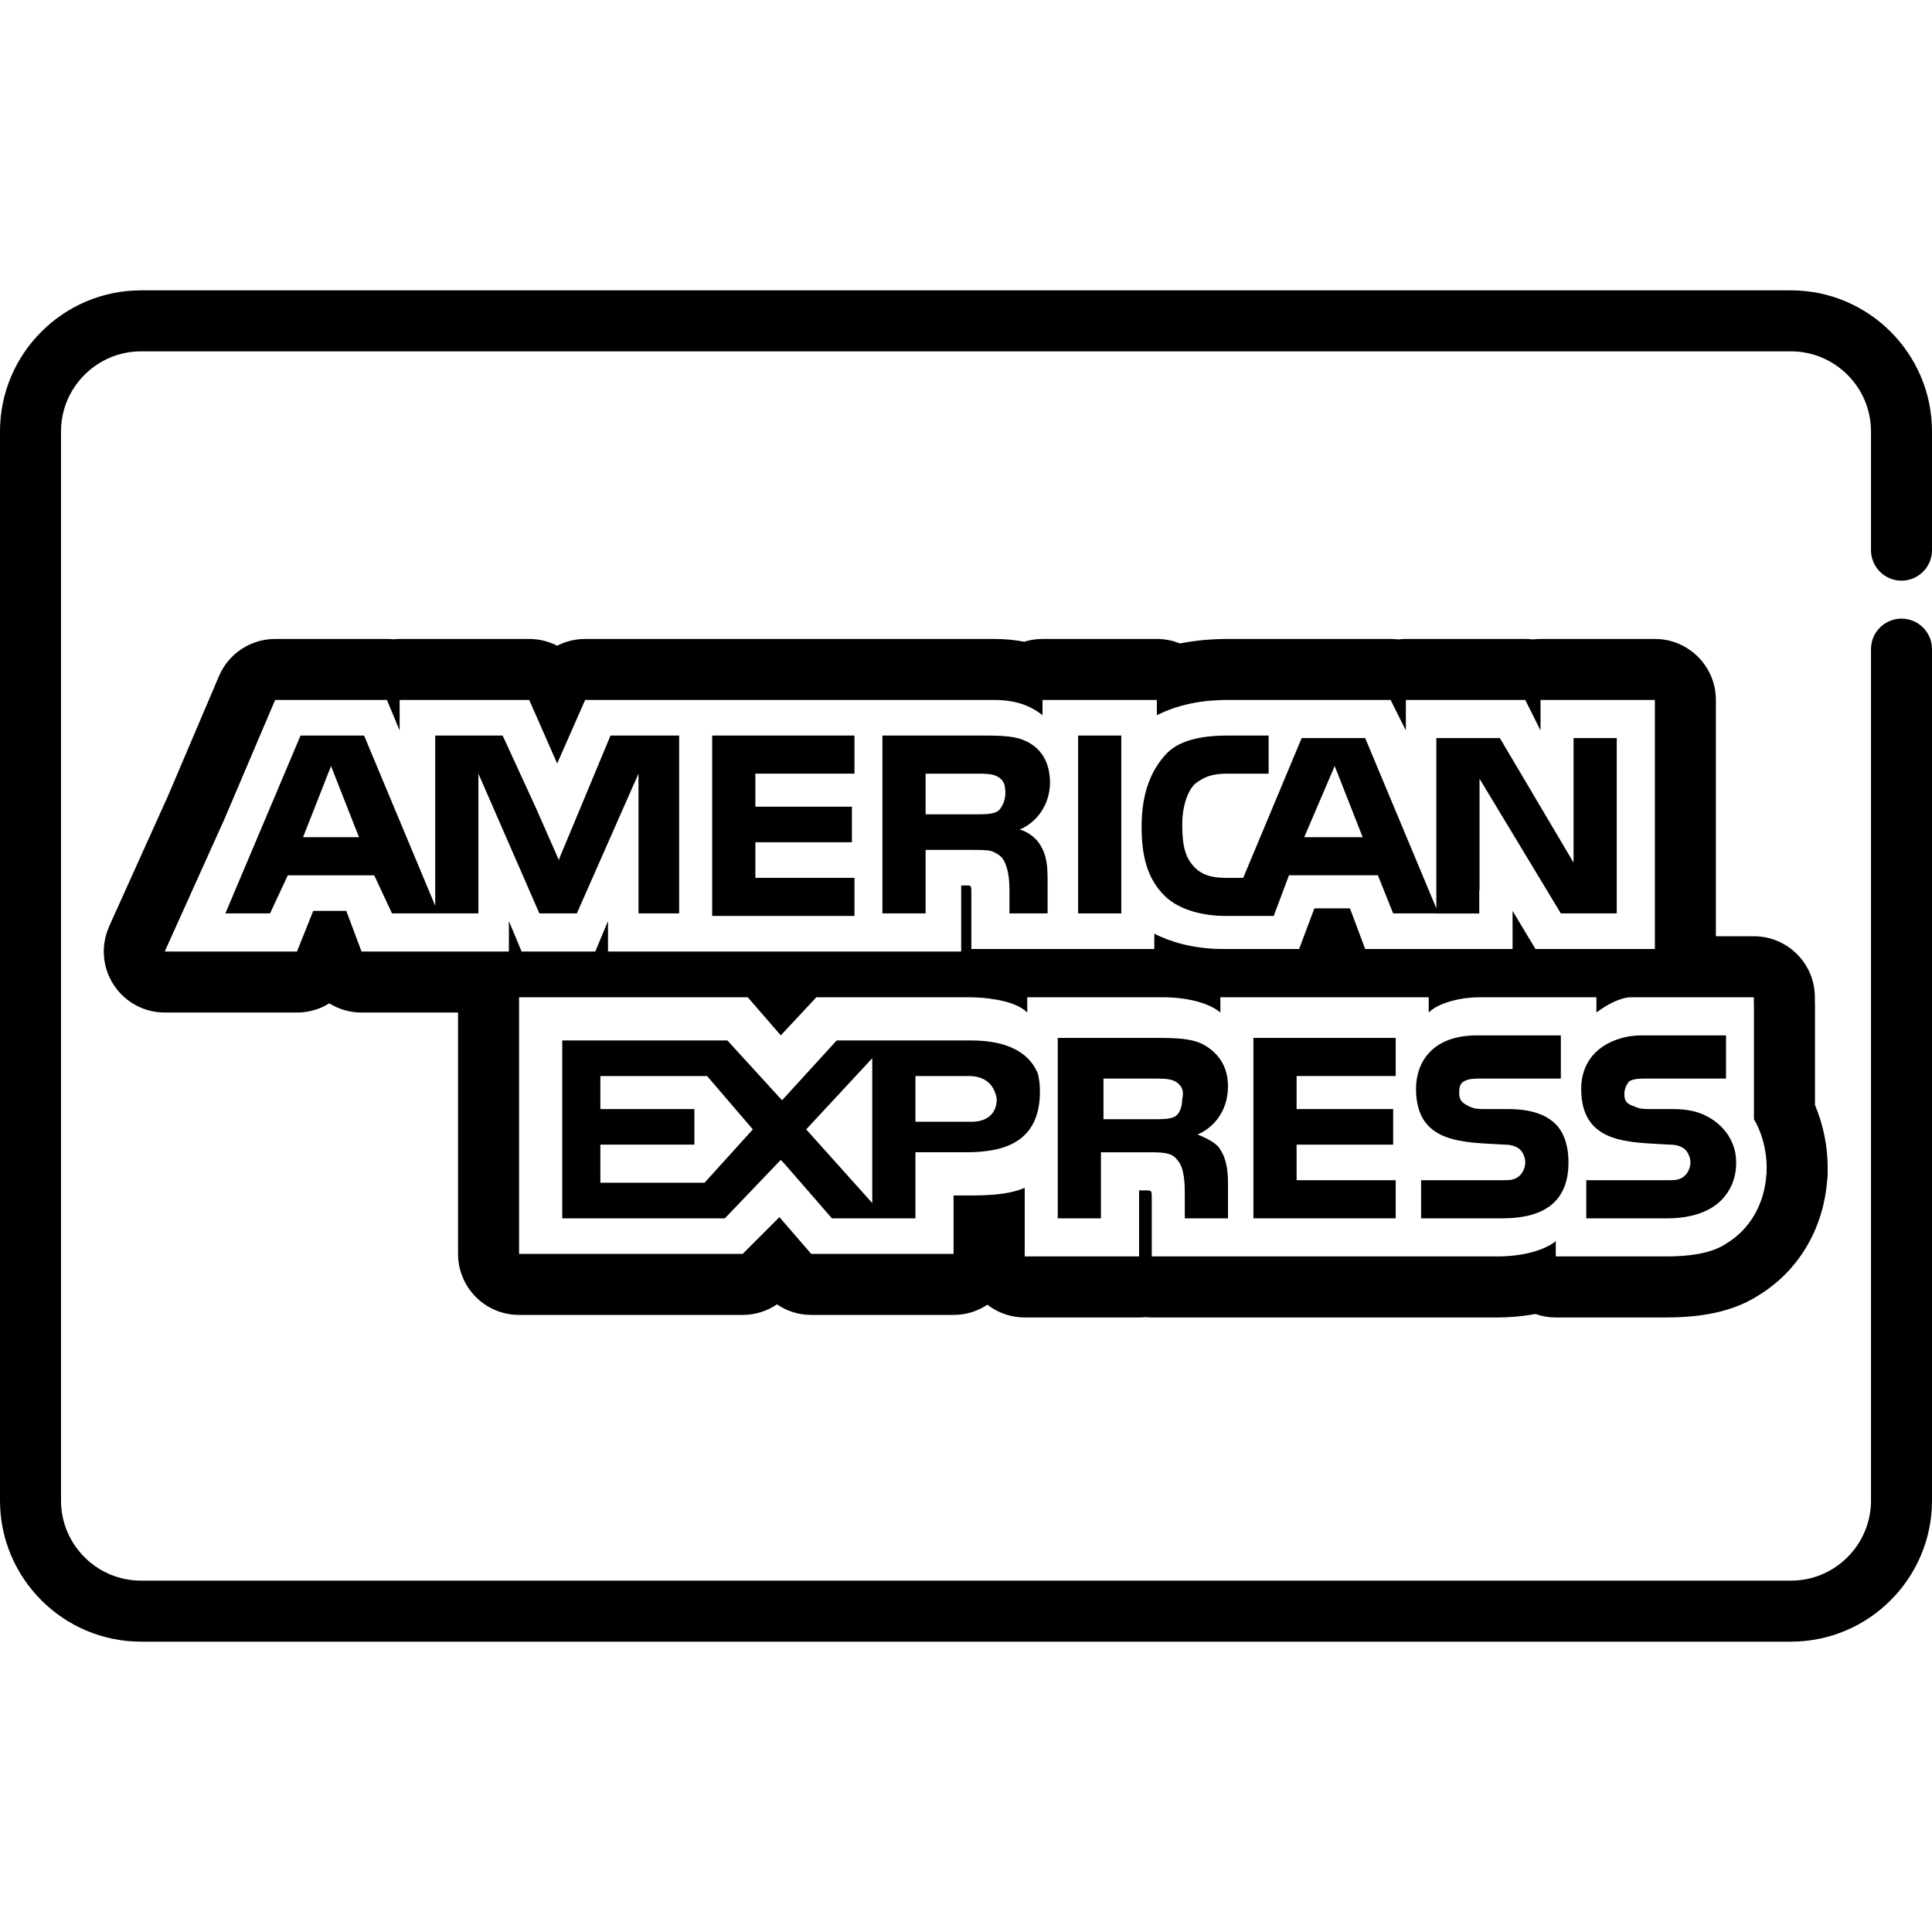
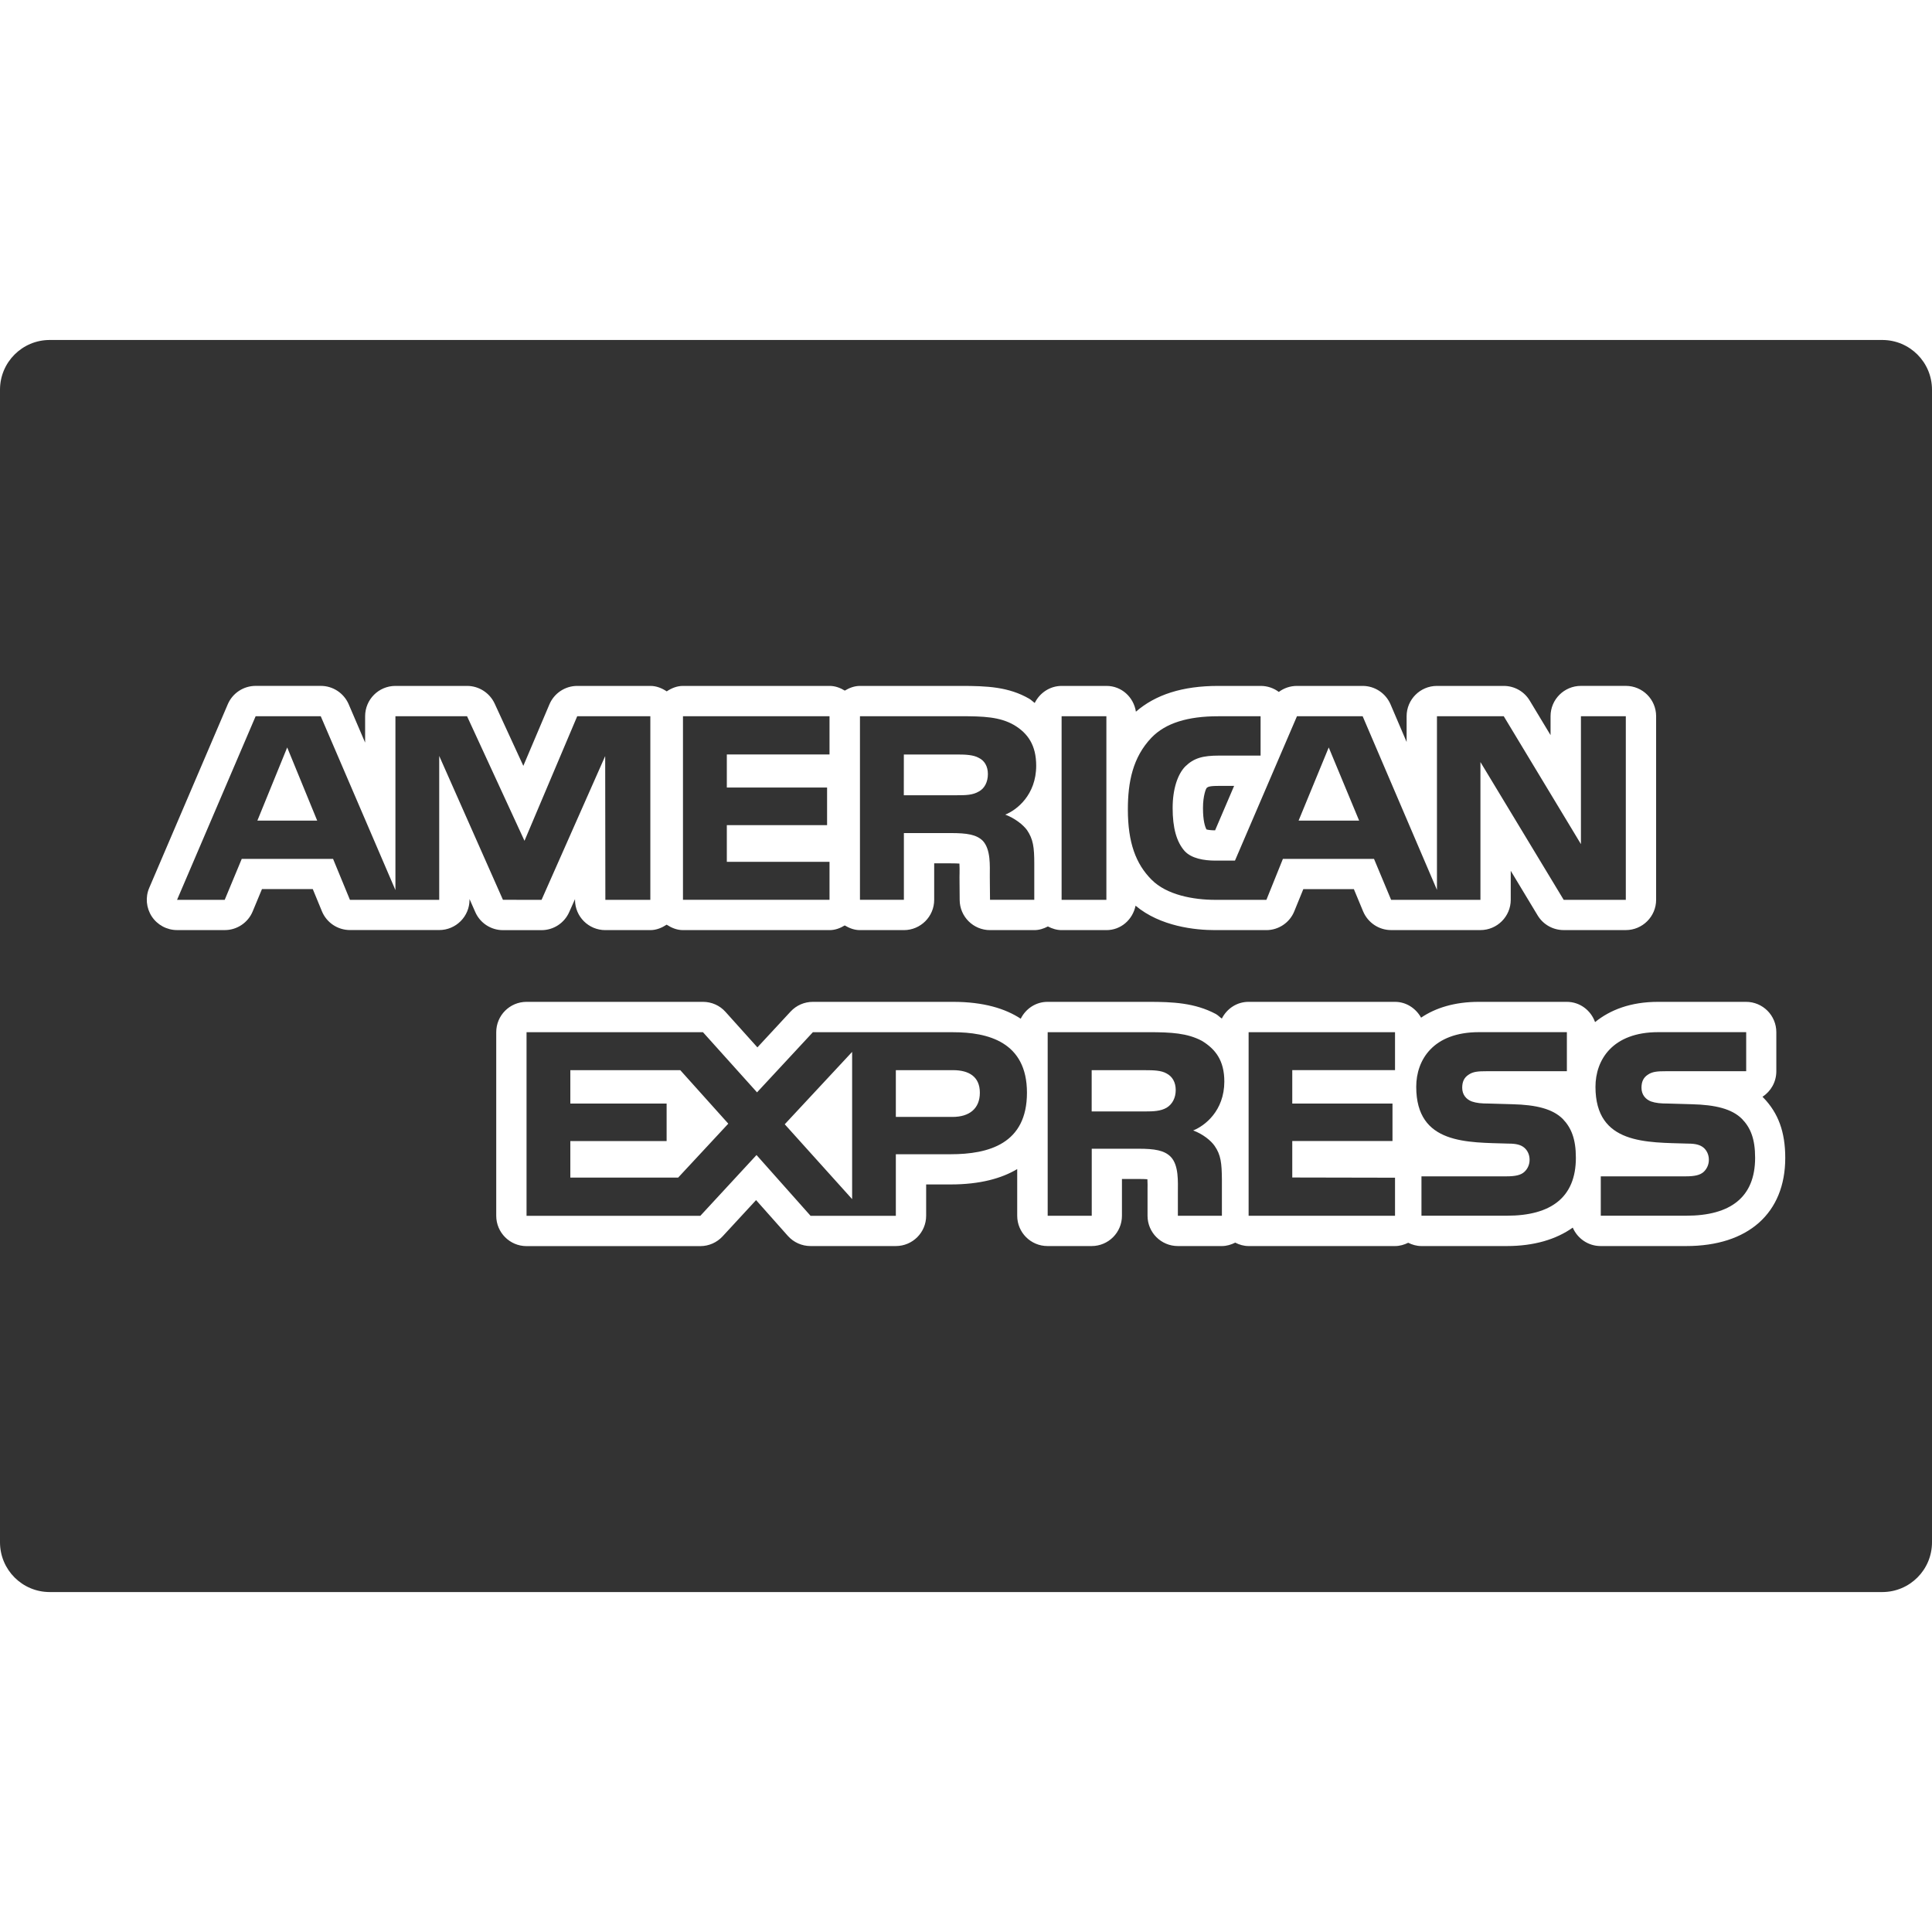
- <svg xmlns="http://www.w3.org/2000/svg" version="1.1" id="Layer_1" x="0px" y="0px" viewBox="0 0 512 512" style="enable-background:new 0 0 512 512;" xml:space="preserve">
+ <svg xmlns="http://www.w3.org/2000/svg" version="1.1" id="Capa_1" x="0px" y="0px" width="56.48px" height="56.48px" viewBox="0 0 56.48 56.48" style="enable-background:new 0 0 56.48 56.48;" xml:space="preserve">
  <g>
-     <g>
-       <g>
-         <polygon points="226.444,232.637 200.18,232.637 200.18,223.206 225.769,223.206 225.769,213.78 200.18,213.78 200.18,205.026      226.444,205.026 226.444,194.927 188.735,194.927 188.735,242.735 226.444,242.735    " />
-         <rect x="285.707" y="194.927" width="11.448" height="47.137" />
-         <path d="M399.501,293.912h-6.061c-1.347,0-2.69,0-4.04-0.675c-1.347-0.668-2.69-1.342-2.69-3.363c0-1.345,0-2.694,1.343-3.368     c1.347-0.674,2.697-0.674,4.716-0.674h20.871v-11.446h-22.219c-12.124,0-16.162,7.408-16.162,14.143     c0,14.812,12.794,14.139,23.568,14.812c2.019,0,3.368,0.675,4.042,1.347c0.674,0.675,1.343,2.016,1.343,3.365     c0,1.348-0.669,2.693-1.343,3.367c-1.347,1.348-2.699,1.348-4.714,1.348h-21.551v10.1h21.551     c11.444,0,17.507-4.717,17.507-14.816c0-4.713-1.347-8.08-3.368-10.101C409.6,295.259,405.56,293.912,399.501,293.912z" />
-         <path d="M450.476,294.991c-2.038-0.716-4.263-1.079-7.207-1.079h-5.387h-0.669c-1.349,0-2.697,0-4.04-0.675     c-2.023-0.668-2.699-1.342-2.699-3.363c0-1.345,0.676-2.694,1.352-3.368c1.347-0.674,2.69-0.674,4.714-0.674h0.674h5.385h14.815     v-11.446h-22.221c-1.248,0-2.39,0.097-3.472,0.246c-9.032,1.717-12.69,7.497-12.69,13.898c0,14.812,12.796,14.139,23.568,14.812     c2.019,0,3.364,0.675,4.038,1.347c0.674,0.675,1.347,2.016,1.347,3.365c0,1.348-0.674,2.693-1.347,3.367     c-1.343,1.348-2.693,1.348-4.716,1.348h-21.541v10.1h21.541c6.739,0,11.455-2.02,14.145-4.717     c2.693-2.69,4.038-6.057,4.038-10.099c0-0.874-0.086-1.661-0.206-2.417C458.514,298.429,452.34,295.665,450.476,294.991z" />
-         <polygon points="332.167,322.869 369.876,322.869 369.876,312.769 343.611,312.769 343.611,303.341 369.201,303.341      369.201,293.912 343.611,293.912 343.611,285.157 369.876,285.157 369.876,275.059 332.167,275.059    " />
-         <path d="M503.916,153.88c4.466,0,8.084-3.618,8.084-8.084v-31.459c0-20.619-16.774-37.394-37.393-37.394H37.393     C16.775,76.942,0,93.716,0,114.337v283.326c0,20.62,16.775,37.395,37.393,37.395h437.214c20.619,0,37.393-16.775,37.393-37.395     V172.026c0-4.466-3.618-8.084-8.084-8.084c-4.466,0-8.084,3.618-8.084,8.084v225.637c0,11.705-9.522,21.227-21.225,21.227H37.393     c-11.704,0-21.225-9.522-21.225-21.227V114.337c0-11.704,9.521-21.226,21.225-21.226h437.214     c11.703,0,21.225,9.522,21.225,21.226v31.459C495.832,150.262,499.45,153.88,503.916,153.88z" />
-         <path d="M148.768,242.064v0.001h3.601h0.496l15.665-35.511v0.018l0.675-1.545v33v4.038h4.039h6.736v-47.138h-18.183     l-13.467,32.321l-0.216,0.698l-6.101-13.854l-8.496-18.491h-0.025l-0.317-0.675h-13.801h-4.039v45.115l-18.853-45.114H79.648     l-19.922,47.138h11.836l2.478-5.311l2.236-4.79h22.898l4.714,10.101h22.893v-37.039l16.16,37.038H148.768z M80.318,221.861     l7.409-18.854l7.406,18.854H80.318z" />
-         <path d="M324.754,242.734h12.796l4.04-10.771h23.57l1.962,4.906l2.078,5.195h11.446v0.028h11.377v-6.161l0.069,0.07v-29.629     l21.547,35.691h14.817V195.6h-11.45v32.994L397.479,195.6h-16.833v26.26v1.345v15.209v2.301l-4.964-11.879l-13.893-33.237H351.69     h-6.735l-13.903,33.247l-1.586,3.79h-4.714c-3.364,0-6.057-0.674-8.08-2.697c-2.69-2.693-3.366-6.059-3.366-11.447     c0-4.713,1.347-8.753,3.366-10.771c2.697-2.023,4.716-2.695,8.756-2.695h9.823h0.952v-2.22v-7.88h-10.775     c-7.405,0.002-13.468,1.345-16.833,5.388c-4.716,5.385-6.059,12.123-6.059,18.857c0,8.753,2.017,14.14,6.059,18.18     C312.634,241.389,319.371,242.734,324.754,242.734z M353.71,203.006l7.411,18.854h-15.49L353.71,203.006z" />
-         <path d="M245.294,231.972v-6.741h12.123c3.174,0,5.091,0.011,6.099,0.664c0.698,0.297,1.343,0.718,1.979,1.354     c0.848,1.129,1.328,2.495,1.615,3.899c0,0.001,0,0.001,0,0.002c0.296,1.457,0.382,2.946,0.4,4.264c0,0.006,0,0.013,0,0.019     c0.006,0.434,0.009,0.856,0.009,1.243v5.389h10.099v-9.427c0-0.41-0.011-0.788-0.025-1.159c0-0.02,0.002-0.037,0.002-0.058     c0-0.037-0.004-0.069-0.004-0.107c-0.004-0.064-0.009-0.127-0.011-0.191c-0.009-0.516-0.038-1.004-0.083-1.474     c-0.012-0.127-0.03-0.245-0.045-0.37c-0.04-0.346-0.086-0.686-0.146-1.008c-0.021-0.111-0.044-0.217-0.065-0.326     c-0.07-0.337-0.148-0.662-0.236-0.972c-0.019-0.068-0.037-0.135-0.057-0.202c-0.111-0.37-0.232-0.723-0.364-1.055     c-0.391-0.977-0.87-1.804-1.392-2.489c-0.185-0.259-0.404-0.528-0.659-0.798c-0.019-0.015-0.042-0.026-0.059-0.041     c-2.017-2.096-4.261-2.549-4.261-2.549c3.307-1.326,7.907-5.258,8.064-12.424c-0.078-5.203-2.07-8.49-5.37-10.471     c-3.368-2.02-7.411-2.02-13.467-2.02h-25.59v0v32.295v14.844h11.445V231.972z M245.294,205.026h13.47c2.019,0,4.04,0,5.387,0.672     c0.857,0.431,1.712,1.139,2.046,2.293l0.004-0.001c0.017,0.055,0.015,0.102,0.027,0.156c0.046,0.196,0.084,0.397,0.101,0.614     c0.377,2.374-0.324,4.111-0.935,5.078c-0.15,0.273-0.331,0.511-0.526,0.721c-0.091,0.105-0.157,0.177-0.157,0.177l-0.004-0.009     c-0.17,0.157-0.354,0.298-0.556,0.4c-1.347,0.675-3.368,0.675-5.387,0.675h-13.47V205.026z" />
-         <path d="M480.988,292.837v-26.53c0-0.335-0.011-0.67-0.029-1.001v-1.022c0-8.929-7.24-16.168-16.168-16.168h-10.065v-62.617     c0-8.929-7.238-16.168-16.168-16.168h-30.304c-0.687,0-1.362,0.043-2.025,0.125c-0.663-0.083-1.334-0.125-2.015-0.125h-31.646     c-0.687,0-1.362,0.043-2.025,0.125c-0.663-0.082-1.337-0.125-2.017-0.125H325.43c-4.501,0-8.733,0.395-12.741,1.195     c-1.886-0.771-3.949-1.195-6.114-1.195h-30.303c-1.686,0-3.313,0.259-4.844,0.737c-2.529-0.49-5.181-0.737-7.949-0.737H155.066     c-2.631,0-5.162,0.639-7.408,1.797c-2.246-1.159-4.777-1.797-7.408-1.797h-24.242h-10.101c-0.57,0-1.133,0.029-1.688,0.087     c-0.554-0.058-1.115-0.087-1.679-0.087h-0.674H72.912c-6.482,0-12.339,3.872-14.877,9.837l-13.401,31.491l-15.415,34.185     c-0.056,0.122-0.11,0.247-0.162,0.371l-0.285,0.675c-2.103,4.992-1.566,10.706,1.43,15.219c2.995,4.512,8.053,7.225,13.47,7.225     h0.285H78.3h0.43c3.091,0,6.033-0.879,8.539-2.439c2.508,1.56,5.45,2.439,8.539,2.439h25.581v3.294v60.673     c0,8.929,7.238,16.168,16.168,16.168h59.257c3.264,0,6.426-0.987,9.089-2.796c2.655,1.804,5.815,2.796,9.089,2.796h0.675h34.144     h1.548h0.674h0.67c3.315,0,6.396-0.997,8.961-2.709c2.735,2.12,6.169,3.381,9.895,3.381h30.305c0.568,0,1.129-0.029,1.683-0.086     c0.554,0.057,1.113,0.086,1.682,0.086h91.579c2.596,0,6.185-0.184,10.086-0.924c1.688,0.598,3.507,0.924,5.402,0.924h28.955     c6.779,0,16.676-0.613,24.789-5.859c10.476-6.42,17.065-17.377,18.15-30.173c0.038-0.304,0.071-0.608,0.099-0.916     c0.059-0.667,0.078-1.333,0.055-1.996c0.005-0.251,0.01-0.515,0.01-0.792C484.354,303.753,483.154,297.94,480.988,292.837z      M134.861,244.084v4.275v3.13v0.675h-7.98H95.808l-4.04-10.774h-8.754l-4.041,10.099l-0.244,0.675h-0.43H43.957h-0.285     l0.285-0.675l15.486-34.342l13.469-31.648h28.954h0.674l3.367,8.081v-8.081h10.101h24.242l7.406,16.835l7.411-16.835H263.48     c5.389,0,9.427,1.348,12.794,4.041v-3.367v-0.674h30.303v4.041c5.385-2.693,11.448-4.041,18.855-4.041h43.094l4.042,8.081v-8.081     h31.646l4.04,8.081v-8.081h30.303v62.617v3.374h-29.629h-0.674h-1.343l-6.063-10.099v3.366v3.359v3.374H361.79l-4.04-10.771     h-9.425l-4.04,10.771h-20.202c-8.082,0-14.139-2.017-18.181-4.04v0.666v3.374h-48.484v-3.361v-11.453     c0-2.021,0-2.021-1.345-2.021h-1.347v13.461v4.049h-0.675h-77.44h-15.487v-0.675v-3.374v-4.031l-3.366,8.08h-19.526     L134.861,244.084z M468.102,311.445c-0.581,7.854-4.488,14.436-10.688,18.157c-4.038,2.696-10.103,3.368-16.162,3.368h-28.957     v-1.35v-2.694c-3.368,2.694-9.425,4.043-15.488,4.043h-91.579v-1.35v-14.139c0-2.02,0-2.02-2.021-2.02h-1.343v16.159v1.35     h-30.305v-1.35v-16.833c-4.711,2.023-10.775,2.023-15.486,2.023h-3.37v8.754v6.734h-0.67h-0.674h-1.548h-9.72h-17.836h-6.587     h-0.675l-8.44-9.74l-9.738,9.74h-59.257v-60.673v-3.328v-1.991v-2.023h53.195h4.588h2.819l8.755,10.102l9.429-10.102h40.398     c3.758,0,11.008,0.586,14.711,3.374c0,0,0,0,0.001,0c0.279,0.21,0.542,0.429,0.778,0.665v-0.665v-1.351v-2.023h36.364     c3.364,0,10.775,0.675,14.815,4.039v-0.682v-1.333v-2.023h55.213v3.374v0.665c2.699-2.69,8.756-4.039,13.469-4.039h30.977v3.374     v0.665c0,0,0.02-0.017,0.061-0.047c0.002-0.002,0.004-0.004,0.006-0.005c0.124-0.095,0.417-0.316,0.838-0.608     c0.002-0.002,0.004-0.003,0.006-0.004c1.651-1.146,5.262-3.374,8.383-3.374c1.939,0,9.007,0,16.051,0c8.204,0,16.374,0,16.374,0     v2.023h0.029v30.301c2.021,3.366,3.366,8.081,3.366,12.795c0,0.44-0.019,0.872-0.04,1.306l0.041,0.039     C468.164,310.981,468.131,311.213,468.102,311.445z" />
-         <path d="M257.416,275.734h-35.688l-14.142,15.486l-0.342,0.354l-2.514-2.742l-11.958-13.098h-43.77v47.136h43.096l14.813-15.49     l0.628,0.724l0.045-0.05l12.882,14.816h22.133v-7.408h0.001v-4.041v-4.042v-2.016h13.469c10.097,0,19.526-2.696,19.526-16.163     c0-1.762-0.206-3.313-0.558-4.709C272.101,277.444,264.345,275.734,257.416,275.734z M186.713,313.444h-27.607v-10.103h6.066     h18.849v-9.429h-18.849h-6.066v-8.755h28.281l12.121,14.143L186.713,313.444z M231.158,318.826L213.648,299.3l17.509-18.856     V318.826z M257.417,297.278h-14.815v-12.121h14.139c4.042,0,6.737,2.023,7.411,6.063     C264.152,295.259,261.457,297.278,257.417,297.278z" />
-         <path d="M325.43,287.855c0-5.387-2.693-8.755-6.059-10.777c-3.371-2.018-8.084-2.018-13.469-2.018h-25.501h-0.086v0.094v32.134     v15.583h11.446v-10.128v-7.379h12.12c4.04,0,6.737,0,8.08,2.016c2.023,2.023,2.023,6.734,2.023,9.432v6.059h11.446v-9.425     c0-0.457-0.013-0.891-0.029-1.315c-0.008-0.154-0.017-0.301-0.026-0.45c-0.015-0.257-0.031-0.509-0.053-0.752     c-0.017-0.181-0.033-0.359-0.053-0.534c-0.022-0.189-0.046-0.37-0.071-0.551c-0.027-0.196-0.054-0.395-0.086-0.582     c-0.015-0.091-0.036-0.175-0.053-0.263c-0.152-0.799-0.347-1.528-0.594-2.191c-0.012-0.031-0.023-0.065-0.036-0.096     c-0.088-0.231-0.181-0.456-0.28-0.673c-0.221-0.48-0.462-0.933-0.738-1.35c-0.674-1.347-2.695-2.698-6.063-4.04     C320.717,299.301,325.43,295.26,325.43,287.855z M313.308,291.22c0,2.017-0.674,4.039-2.021,4.714     c-1.343,0.674-3.366,0.674-5.385,0.674h-13.469v-10.776h13.469c2.019,0,4.042,0,5.385,0.674     C312.635,287.18,313.983,288.529,313.308,291.22z" />
-       </g>
-     </g>
+     <path d="M24.25,26.305h-4.284v-5.367h4.284v1.118h-3.002v0.967h2.931v1.1h-2.931v1.072h3.002V26.305z M14.703,26.305l-1.863-4.206   v4.207h-2.61l-0.493-1.197h-2.67l-0.498,1.197H5.176l2.297-5.367h1.904l2.183,5.082v-5.082h2.094l1.679,3.641l1.541-3.641h2.138   v5.367h-1.315l-0.005-4.203l-1.86,4.203L14.703,26.305L14.703,26.305z M9.273,23.99l-0.877-2.139L7.524,23.99H9.273z    M30.022,31.944c0,1.491-1.112,1.799-2.233,1.799h-1.6v1.8h-2.493l-1.58-1.777l-1.642,1.777h-5.081v-5.367h5.158l1.58,1.758   l1.632-1.758h4.098C28.879,30.175,30.022,30.458,30.022,31.944z M21.291,32.849l-1.403-1.563h-3.215v0.976h2.815v1.096h-2.815   v1.068h3.152L21.291,32.849z M24.911,30.751l-1.97,2.116l1.97,2.188V30.751z M28.645,31.944c0-0.47-0.32-0.659-0.784-0.659h-1.672   v1.367h1.656C28.339,32.653,28.645,32.408,28.645,31.944z M26.424,26.305H25.14v-5.367h2.95c0.655,0,1.138,0.017,1.554,0.257   c0.404,0.24,0.648,0.59,0.648,1.189c0,0.855-0.57,1.298-0.904,1.43c0.281,0.107,0.521,0.296,0.635,0.452   c0.182,0.267,0.213,0.505,0.213,0.984v1.055h-1.294l-0.006-0.677c0-0.323,0.031-0.787-0.202-1.045   c-0.187-0.188-0.473-0.229-0.935-0.229h-1.375V26.305z M26.422,23.248h1.559c0.249,0,0.457-0.003,0.635-0.11   c0.165-0.087,0.264-0.276,0.264-0.51c0-0.23-0.103-0.396-0.269-0.474c-0.152-0.086-0.386-0.097-0.608-0.097h-1.58L26.422,23.248   L26.422,23.248z M32.344,20.939h-1.309v5.367h1.309V20.939z M33.66,25.712c-0.452-0.456-0.688-1.074-0.688-2.049   c0-0.796,0.141-1.524,0.691-2.099c0.413-0.428,1.064-0.625,1.948-0.625h1.241v1.15h-1.215c-0.471,0-0.734,0.07-0.988,0.318   c-0.219,0.226-0.368,0.652-0.368,1.216c0,0.574,0.112,0.989,0.353,1.259c0.197,0.213,0.559,0.277,0.894,0.277h0.575l1.812-4.22   h1.921l2.172,5.076v-5.076h1.953l2.256,3.738v-3.738h1.312v5.367h-1.816l-2.434-4.028v4.028h-2.611l-0.5-1.197h-2.664l-0.482,1.197   H35.52C34.895,26.305,34.106,26.167,33.66,25.712z M37.963,23.99h1.77l-0.889-2.139L37.963,23.99z M35.27,23.041   c-0.012,0.017-0.102,0.21-0.102,0.582c0,0.368,0.059,0.545,0.102,0.625c0.045,0.012,0.128,0.026,0.252,0.026l0.556-1.299h-0.438   C35.338,22.974,35.307,23.006,35.27,23.041z M56.48,11.393v33.695c0,0.803-0.65,1.454-1.454,1.454H1.454   C0.65,46.542,0,45.89,0,45.087V11.393c0-0.803,0.65-1.454,1.454-1.454h53.572C55.83,9.939,56.48,10.59,56.48,11.393z    M14.703,27.192h1.127c0.352,0,0.668-0.207,0.81-0.528l0.17-0.38v0.022c0,0.489,0.396,0.885,0.886,0.885h1.315   c0.18,0,0.337-0.068,0.478-0.159c0.14,0.091,0.297,0.159,0.478,0.159h4.284c0.166,0,0.313-0.058,0.444-0.137   c0.134,0.079,0.279,0.137,0.445,0.137h1.284c0.489,0,0.886-0.397,0.886-0.886v-1.066h0.489c0.111,0,0.19,0.003,0.249,0.007   c0.006,0.091,0.004,0.199,0.004,0.271l-0.002,0.118l0.005,0.677c0.004,0.486,0.4,0.879,0.887,0.879h1.294   c0.146,0,0.277-0.044,0.398-0.107c0.123,0.063,0.256,0.107,0.401,0.107h1.31c0.429,0,0.769-0.31,0.852-0.714   c0.729,0.611,1.751,0.714,2.322,0.714h1.502c0.359,0,0.685-0.22,0.818-0.555l0.262-0.643h1.478l0.271,0.652   c0.14,0.33,0.461,0.545,0.818,0.545h2.611c0.488,0,0.886-0.397,0.886-0.886v-0.847l0.787,1.305   c0.161,0.266,0.448,0.428,0.761,0.428h1.816c0.488,0,0.886-0.397,0.886-0.886v-5.367c0-0.489-0.396-0.886-0.886-0.886h-1.312   c-0.49,0-0.888,0.397-0.888,0.886v0.554l-0.61-1.011c-0.16-0.266-0.447-0.428-0.758-0.428h-1.953c-0.49,0-0.887,0.397-0.887,0.886   v0.753l-0.471-1.102c-0.141-0.325-0.46-0.537-0.814-0.537h-1.921c-0.196,0-0.381,0.064-0.53,0.176   c-0.147-0.111-0.332-0.176-0.529-0.176h-1.241c-1.052,0-1.834,0.256-2.408,0.753c-0.065-0.423-0.417-0.753-0.86-0.753h-1.309   c-0.349,0-0.645,0.207-0.789,0.499c-0.055-0.04-0.099-0.087-0.16-0.124c-0.603-0.348-1.234-0.375-1.997-0.375h-2.95   c-0.166,0-0.312,0.058-0.445,0.137c-0.131-0.079-0.278-0.137-0.444-0.137h-4.284c-0.181,0-0.338,0.067-0.478,0.159   c-0.141-0.092-0.298-0.159-0.478-0.159h-2.138c-0.354,0-0.676,0.213-0.814,0.541l-0.762,1.796l-0.839-1.822   c-0.146-0.313-0.461-0.515-0.805-0.515H11.56c-0.49,0-0.886,0.397-0.886,0.886v0.771l-0.481-1.122   c-0.141-0.325-0.46-0.536-0.815-0.536H7.474c-0.355,0-0.676,0.212-0.815,0.537l-2.296,5.367c-0.118,0.273-0.089,0.587,0.074,0.837   c0.164,0.248,0.442,0.398,0.74,0.398h1.394c0.356,0,0.68-0.216,0.816-0.546l0.271-0.652h1.486l0.267,0.648   c0.137,0.332,0.46,0.549,0.82,0.549h2.609c0.489,0,0.886-0.397,0.886-0.886v-0.021l0.168,0.381   C14.035,26.985,14.353,27.192,14.703,27.192z M52.19,33.849c0-0.75-0.2-1.308-0.64-1.76c-0.009-0.009-0.019-0.018-0.026-0.026   c0.245-0.158,0.405-0.433,0.405-0.746v-1.142c0-0.49-0.396-0.887-0.885-0.887h-2.572c-0.801,0-1.402,0.235-1.842,0.592   c-0.123-0.343-0.441-0.592-0.828-0.592h-2.57c-0.706,0-1.266,0.176-1.688,0.462c-0.152-0.271-0.432-0.462-0.764-0.462H36.5   c-0.346,0-0.635,0.202-0.781,0.489c-0.062-0.042-0.105-0.093-0.172-0.132c-0.619-0.331-1.279-0.357-1.961-0.357h-2.962   c-0.347,0-0.639,0.203-0.784,0.493c-0.449-0.294-1.081-0.493-1.979-0.493h-4.098c-0.247,0-0.482,0.102-0.65,0.283l-0.971,1.048   l-0.932-1.037c-0.167-0.188-0.406-0.294-0.659-0.294h-5.158c-0.489,0-0.886,0.396-0.886,0.887v5.367   c0,0.489,0.396,0.887,0.886,0.887h5.081c0.247,0,0.482-0.104,0.65-0.285l0.979-1.06l0.929,1.046   c0.168,0.189,0.41,0.297,0.663,0.297h2.493c0.49,0,0.887-0.396,0.887-0.886v-0.915h0.713c0.866,0,1.494-0.178,1.949-0.449v1.364   c0,0.489,0.396,0.886,0.887,0.886h1.289c0.489,0,0.886-0.396,0.886-0.886v-1.075h0.484c0.118,0,0.201,0.004,0.26,0.008   c0.006,0.095,0.006,0.211,0.004,0.287v0.78c0,0.489,0.396,0.886,0.887,0.886h1.287c0.142,0,0.271-0.041,0.39-0.1   c0.118,0.061,0.249,0.1,0.392,0.1h4.28c0.14,0,0.267-0.039,0.384-0.096c0.118,0.057,0.244,0.096,0.385,0.096h2.498   c0.797,0,1.441-0.194,1.928-0.539c0.136,0.316,0.449,0.539,0.815,0.539h2.498C51.107,36.429,52.19,35.464,52.19,33.849z    M44.215,32.281l-0.689-0.02c-0.219,0-0.363-0.014-0.5-0.061c-0.161-0.061-0.28-0.197-0.28-0.4c0-0.17,0.052-0.299,0.194-0.387   c0.128-0.087,0.279-0.097,0.514-0.097h2.352v-1.142h-2.57c-1.346,0-1.834,0.818-1.834,1.598c0,1.697,1.503,1.621,2.701,1.66   c0.225,0,0.359,0.037,0.457,0.119c0.09,0.076,0.156,0.198,0.156,0.355c0,0.146-0.062,0.268-0.15,0.35   c-0.108,0.102-0.281,0.133-0.523,0.133h-2.488v1.151h2.498c1.293,0,2.016-0.539,2.016-1.694c0-0.551-0.135-0.879-0.385-1.137   C45.389,32.417,44.911,32.298,44.215,32.281z M34.881,33.048c0.284,0.104,0.519,0.295,0.627,0.451   c0.183,0.262,0.209,0.506,0.213,0.979v1.064h-1.287v-0.671c0-0.323,0.031-0.801-0.207-1.051c-0.188-0.192-0.473-0.238-0.941-0.238   h-1.37v1.96h-1.288v-5.367h2.961c0.649,0,1.121,0.027,1.545,0.252c0.403,0.244,0.658,0.58,0.658,1.192   C35.79,32.478,35.217,32.915,34.881,33.048z M34.371,31.866c0-0.229-0.099-0.396-0.265-0.483c-0.156-0.092-0.386-0.097-0.612-0.097   h-1.58v1.206h1.559c0.25,0,0.463-0.009,0.635-0.111C34.272,32.281,34.371,32.095,34.371,31.866z M36.502,35.542h4.28v-1.113   l-3.004-0.006v-1.067h2.93v-1.095h-2.93v-0.977h3.004v-1.109h-4.28V35.542z M49.456,32.281l-0.69-0.02   c-0.217,0-0.362-0.014-0.5-0.061c-0.159-0.061-0.279-0.197-0.279-0.4c0-0.17,0.052-0.299,0.193-0.387   c0.129-0.087,0.281-0.097,0.515-0.097h2.353v-1.142h-2.572c-1.344,0-1.834,0.818-1.834,1.598c0,1.697,1.504,1.621,2.703,1.66   c0.224,0,0.357,0.037,0.457,0.119c0.088,0.076,0.155,0.198,0.155,0.355c0,0.146-0.063,0.268-0.149,0.35   c-0.109,0.102-0.282,0.133-0.524,0.133h-2.487v1.151h2.498c1.293,0,2.014-0.539,2.014-1.694c0-0.551-0.133-0.879-0.385-1.137   C50.631,32.417,50.152,32.298,49.456,32.281z" fill="#333333" />
  </g>
  <g>
</g>
  <g>
</g>
  <g>
</g>
  <g>
</g>
  <g>
</g>
  <g>
</g>
  <g>
</g>
  <g>
</g>
  <g>
</g>
  <g>
</g>
  <g>
</g>
  <g>
</g>
  <g>
</g>
  <g>
</g>
  <g>
</g>
</svg>
